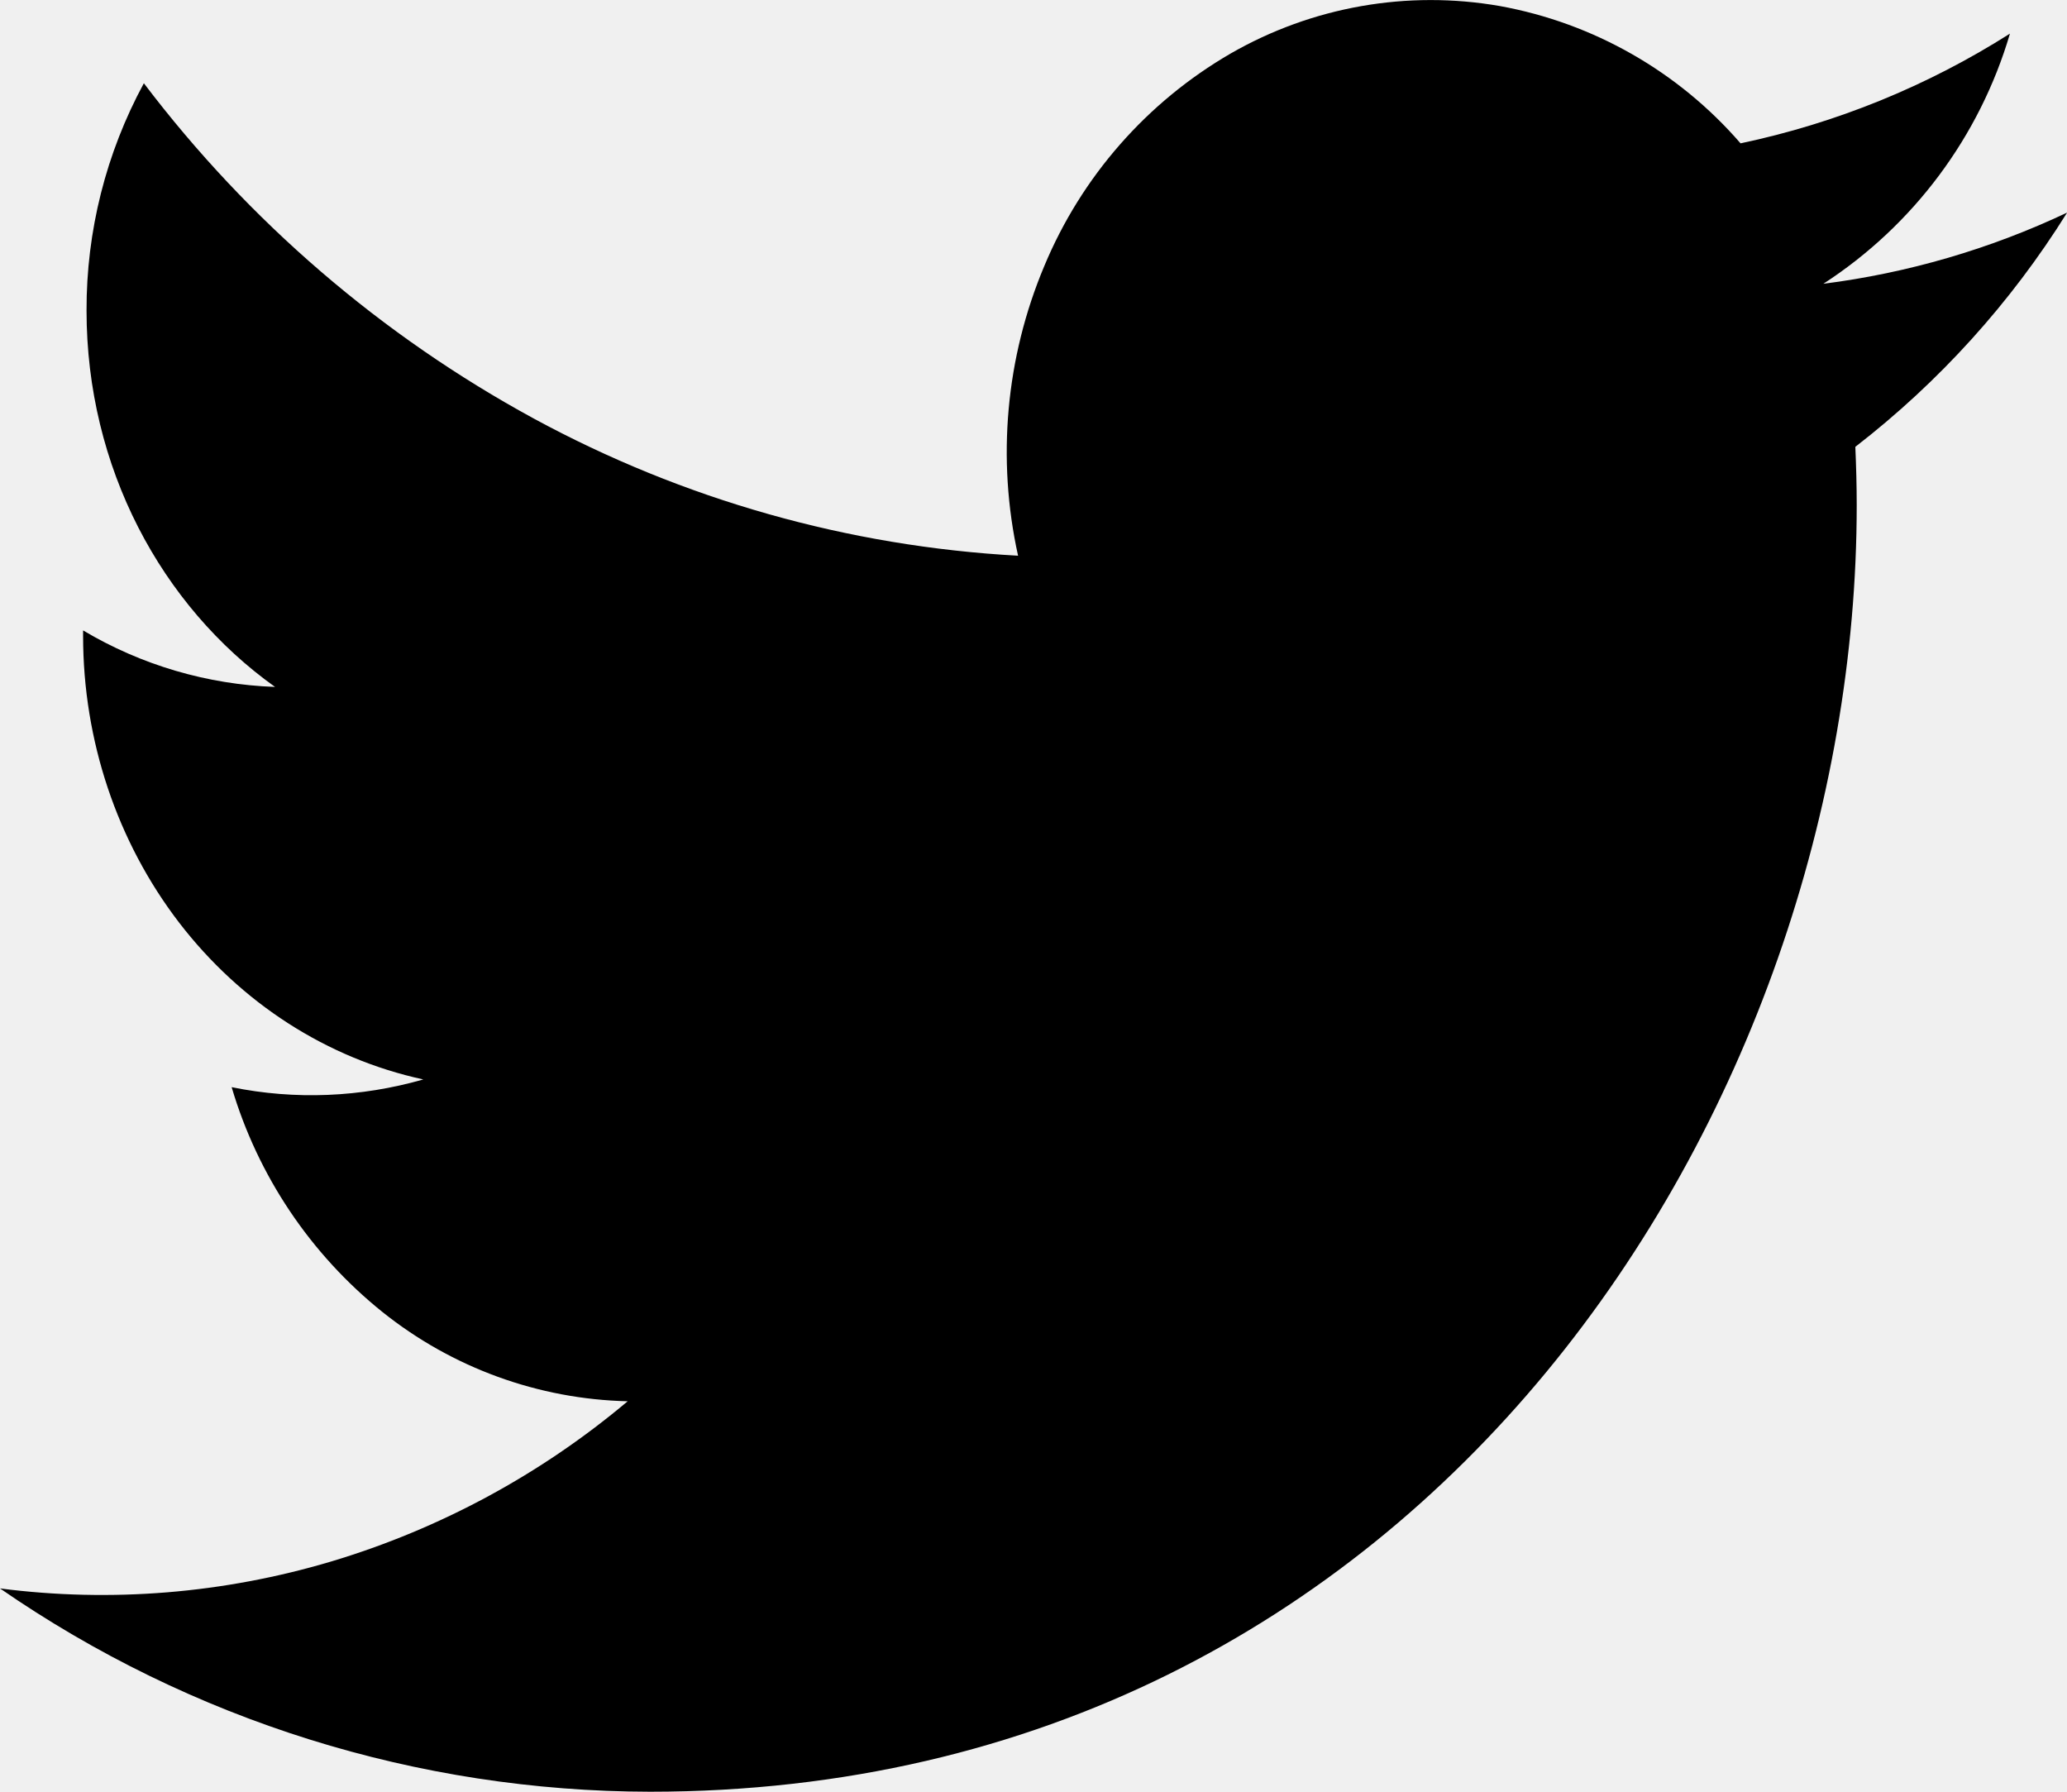
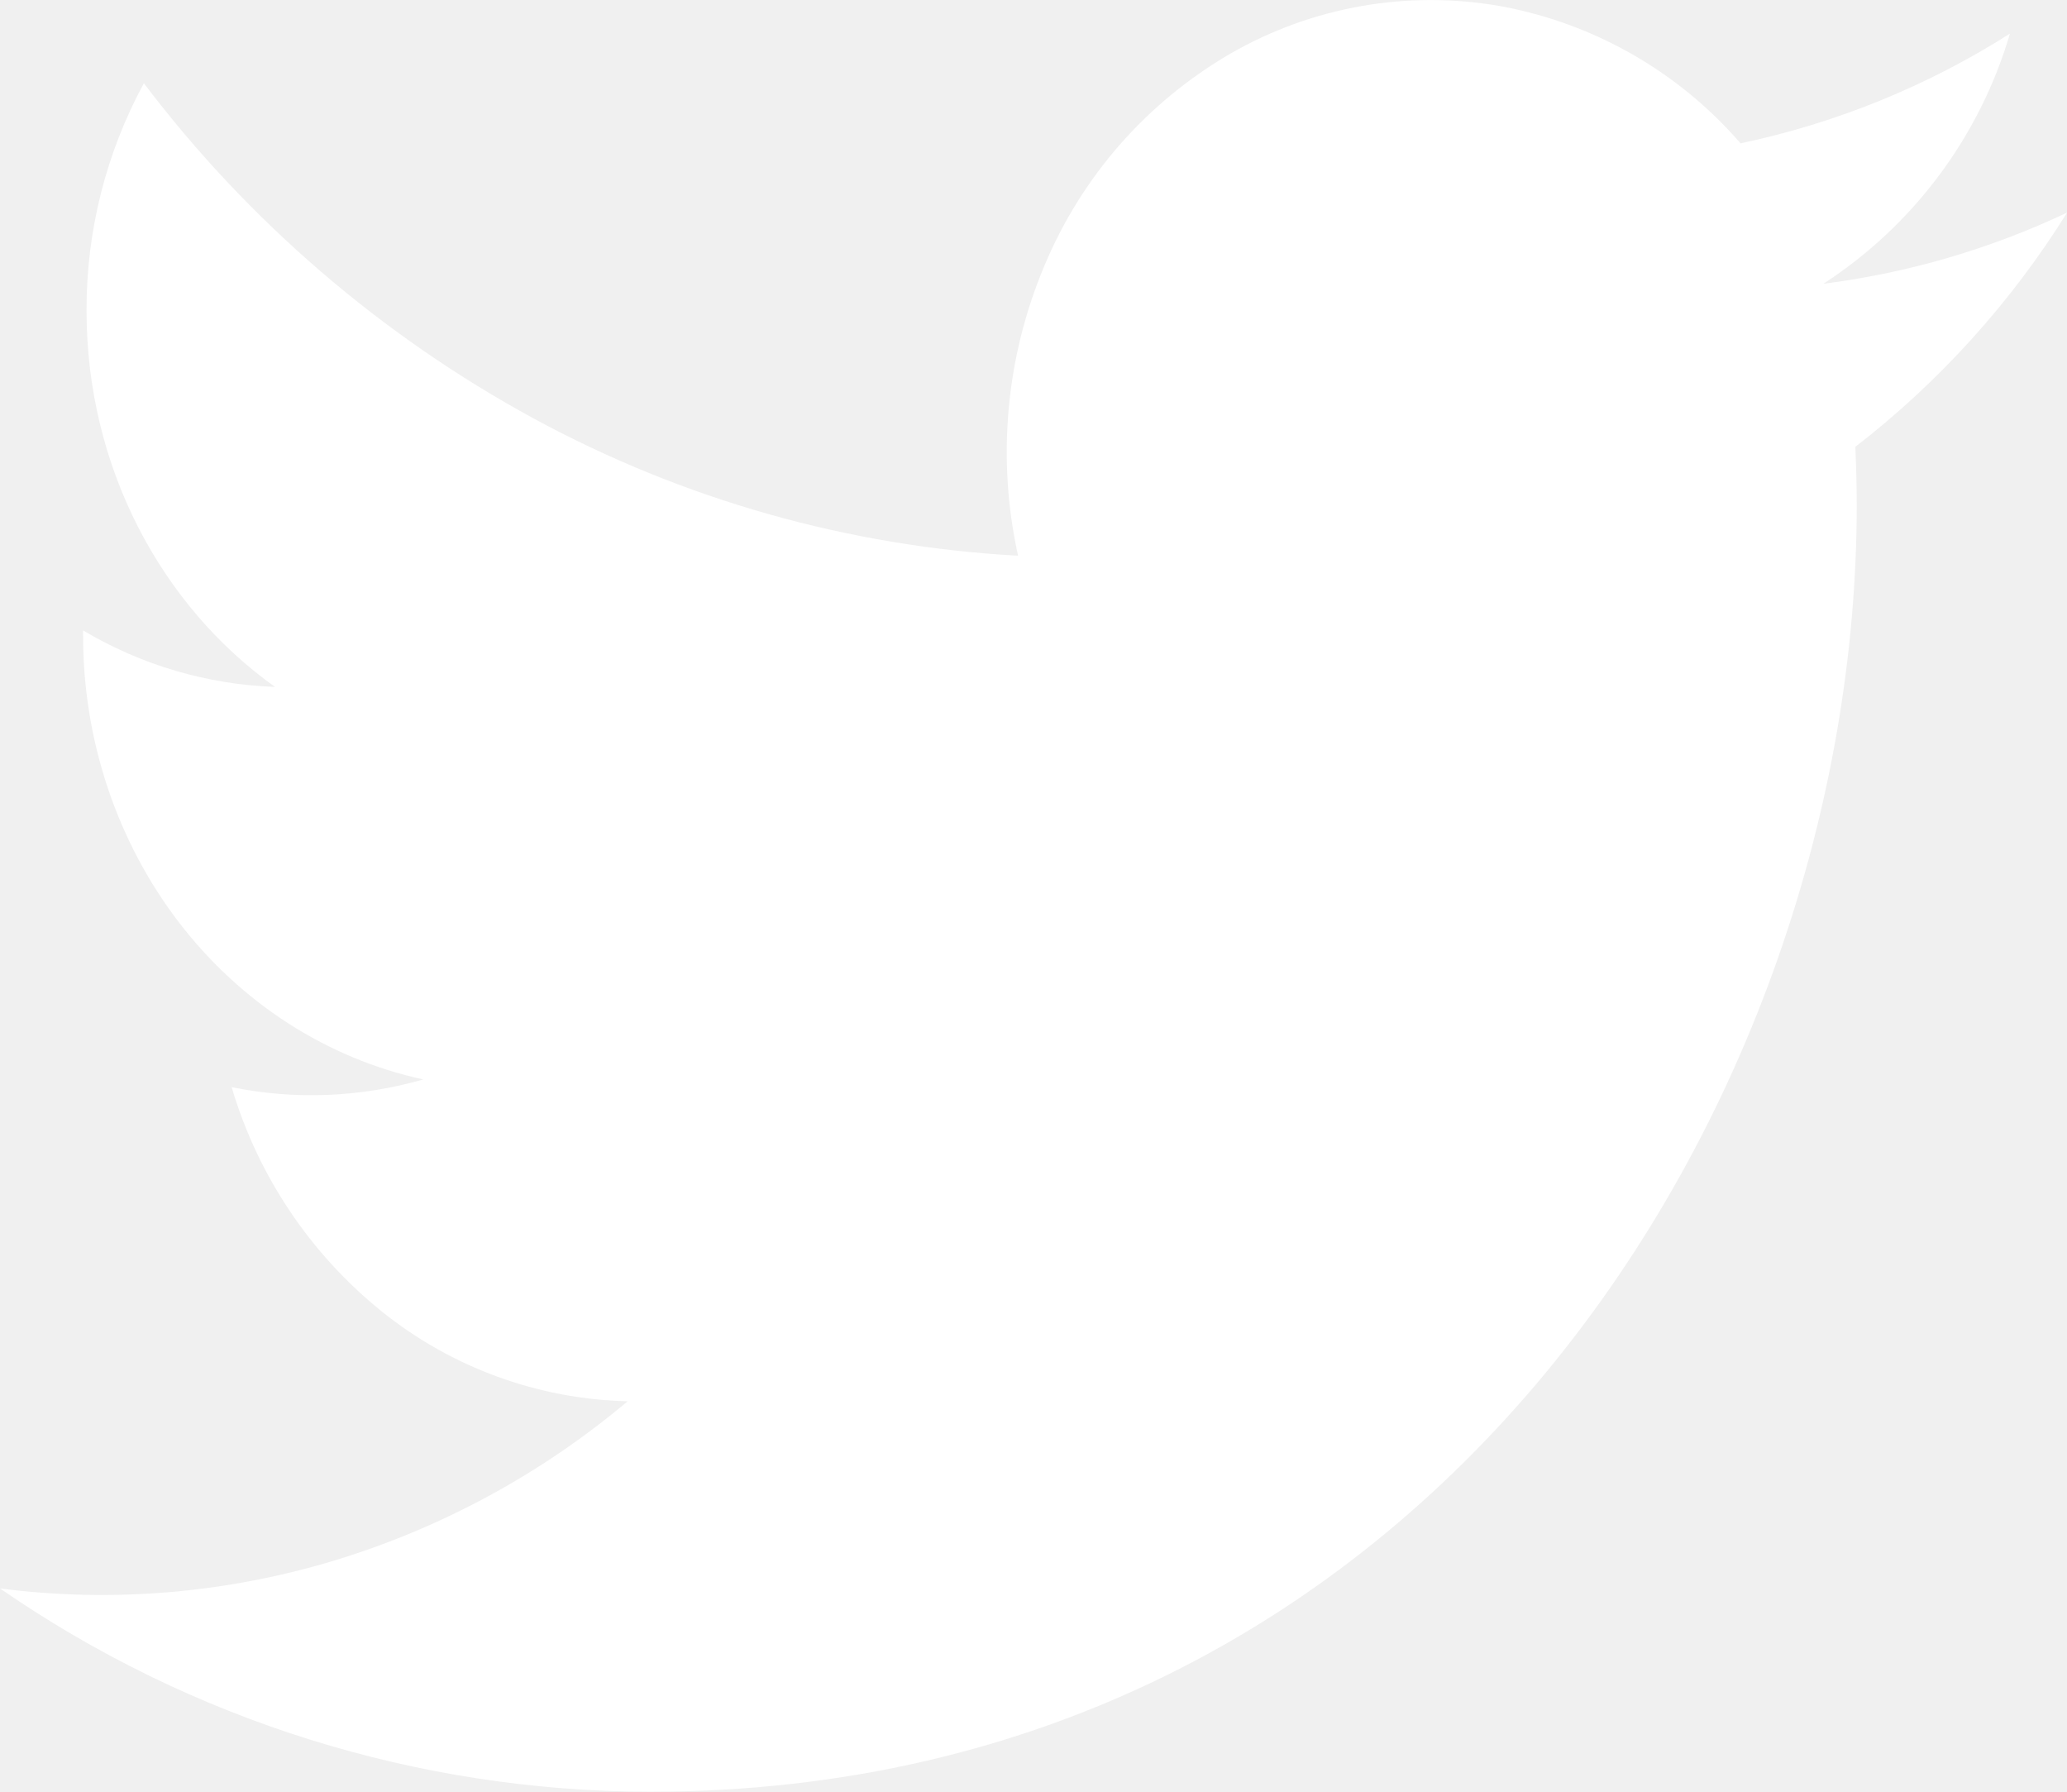
<svg xmlns="http://www.w3.org/2000/svg" width="15" height="13" viewBox="0 0 15 13" fill="none">
-   <path d="M15 1.543a5.875 5.875 0 01-1.768.516A3.263 3.263 0 0014.586.244a5.925 5.925 0 01-1.955.796 3.025 3.025 0 00-1.746-.996 2.913 2.913 0 00-1.954.344 3.206 3.206 0 00-1.353 1.543 3.48 3.48 0 00-.19 2.101 8.318 8.318 0 01-3.514-.995A8.868 8.868 0 011.044.604a3.44 3.44 0 00-.416 1.65c0 1.137.543 2.142 1.368 2.73a2.924 2.924 0 01-1.393-.41v.04c0 .758.246 1.492.696 2.079.45.586 1.076.988 1.773 1.139-.454.13-.93.15-1.391.056a3.287 3.287 0 001.094 1.631 2.958 2.958 0 001.78.648 6.03 6.03 0 01-2.15 1.162c-.782.233-1.6.3-2.405.196A8.318 8.318 0 004.717 13c5.661 0 8.757-4.999 8.757-9.334 0-.141-.004-.284-.01-.424A6.496 6.496 0 0015 1.544z" fill="currentColor" />
+   <path d="M15 1.543a5.875 5.875 0 01-1.768.516A3.263 3.263 0 0014.586.244a5.925 5.925 0 01-1.955.796 3.025 3.025 0 00-1.746-.996 2.913 2.913 0 00-1.954.344 3.206 3.206 0 00-1.353 1.543 3.48 3.48 0 00-.19 2.101 8.318 8.318 0 01-3.514-.995A8.868 8.868 0 011.044.604a3.44 3.44 0 00-.416 1.65c0 1.137.543 2.142 1.368 2.73a2.924 2.924 0 01-1.393-.41v.04c0 .758.246 1.492.696 2.079.45.586 1.076.988 1.773 1.139-.454.13-.93.15-1.391.056a3.287 3.287 0 001.094 1.631 2.958 2.958 0 001.78.648 6.03 6.03 0 01-2.15 1.162c-.782.233-1.6.3-2.405.196A8.318 8.318 0 004.717 13c5.661 0 8.757-4.999 8.757-9.334 0-.141-.004-.284-.01-.424A6.496 6.496 0 0015 1.544z" fill="#fff" />
</svg>
